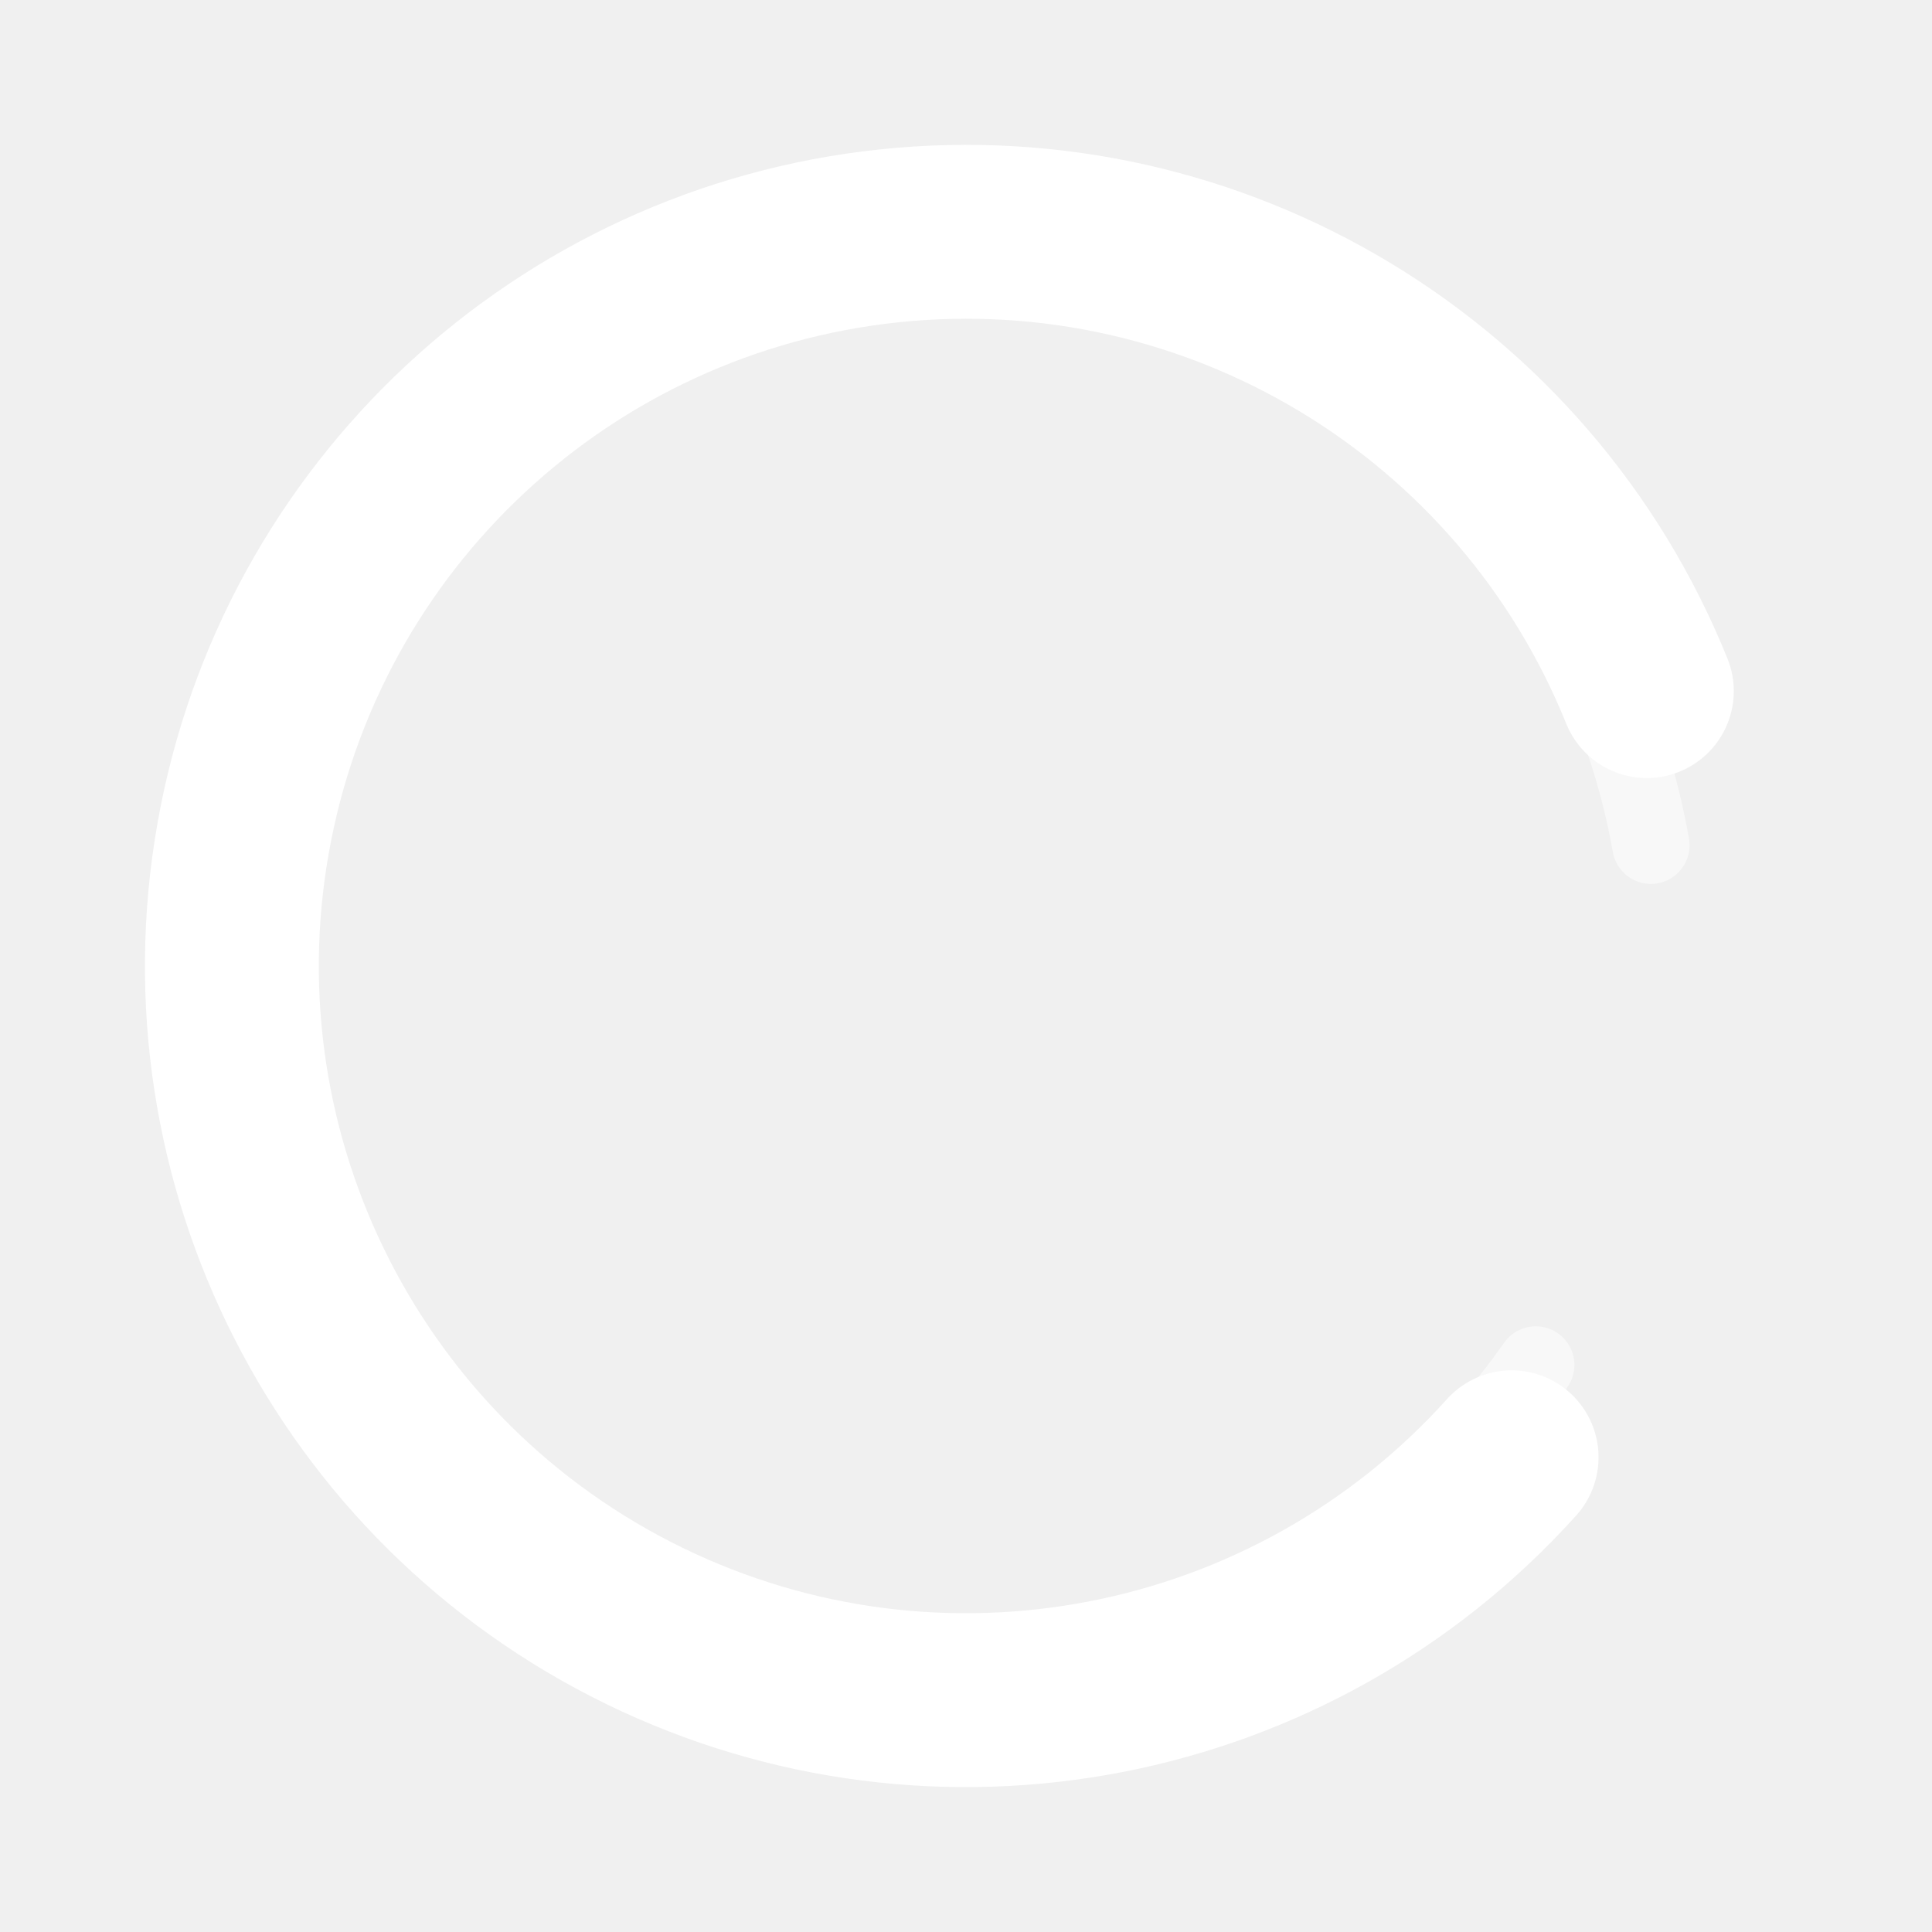
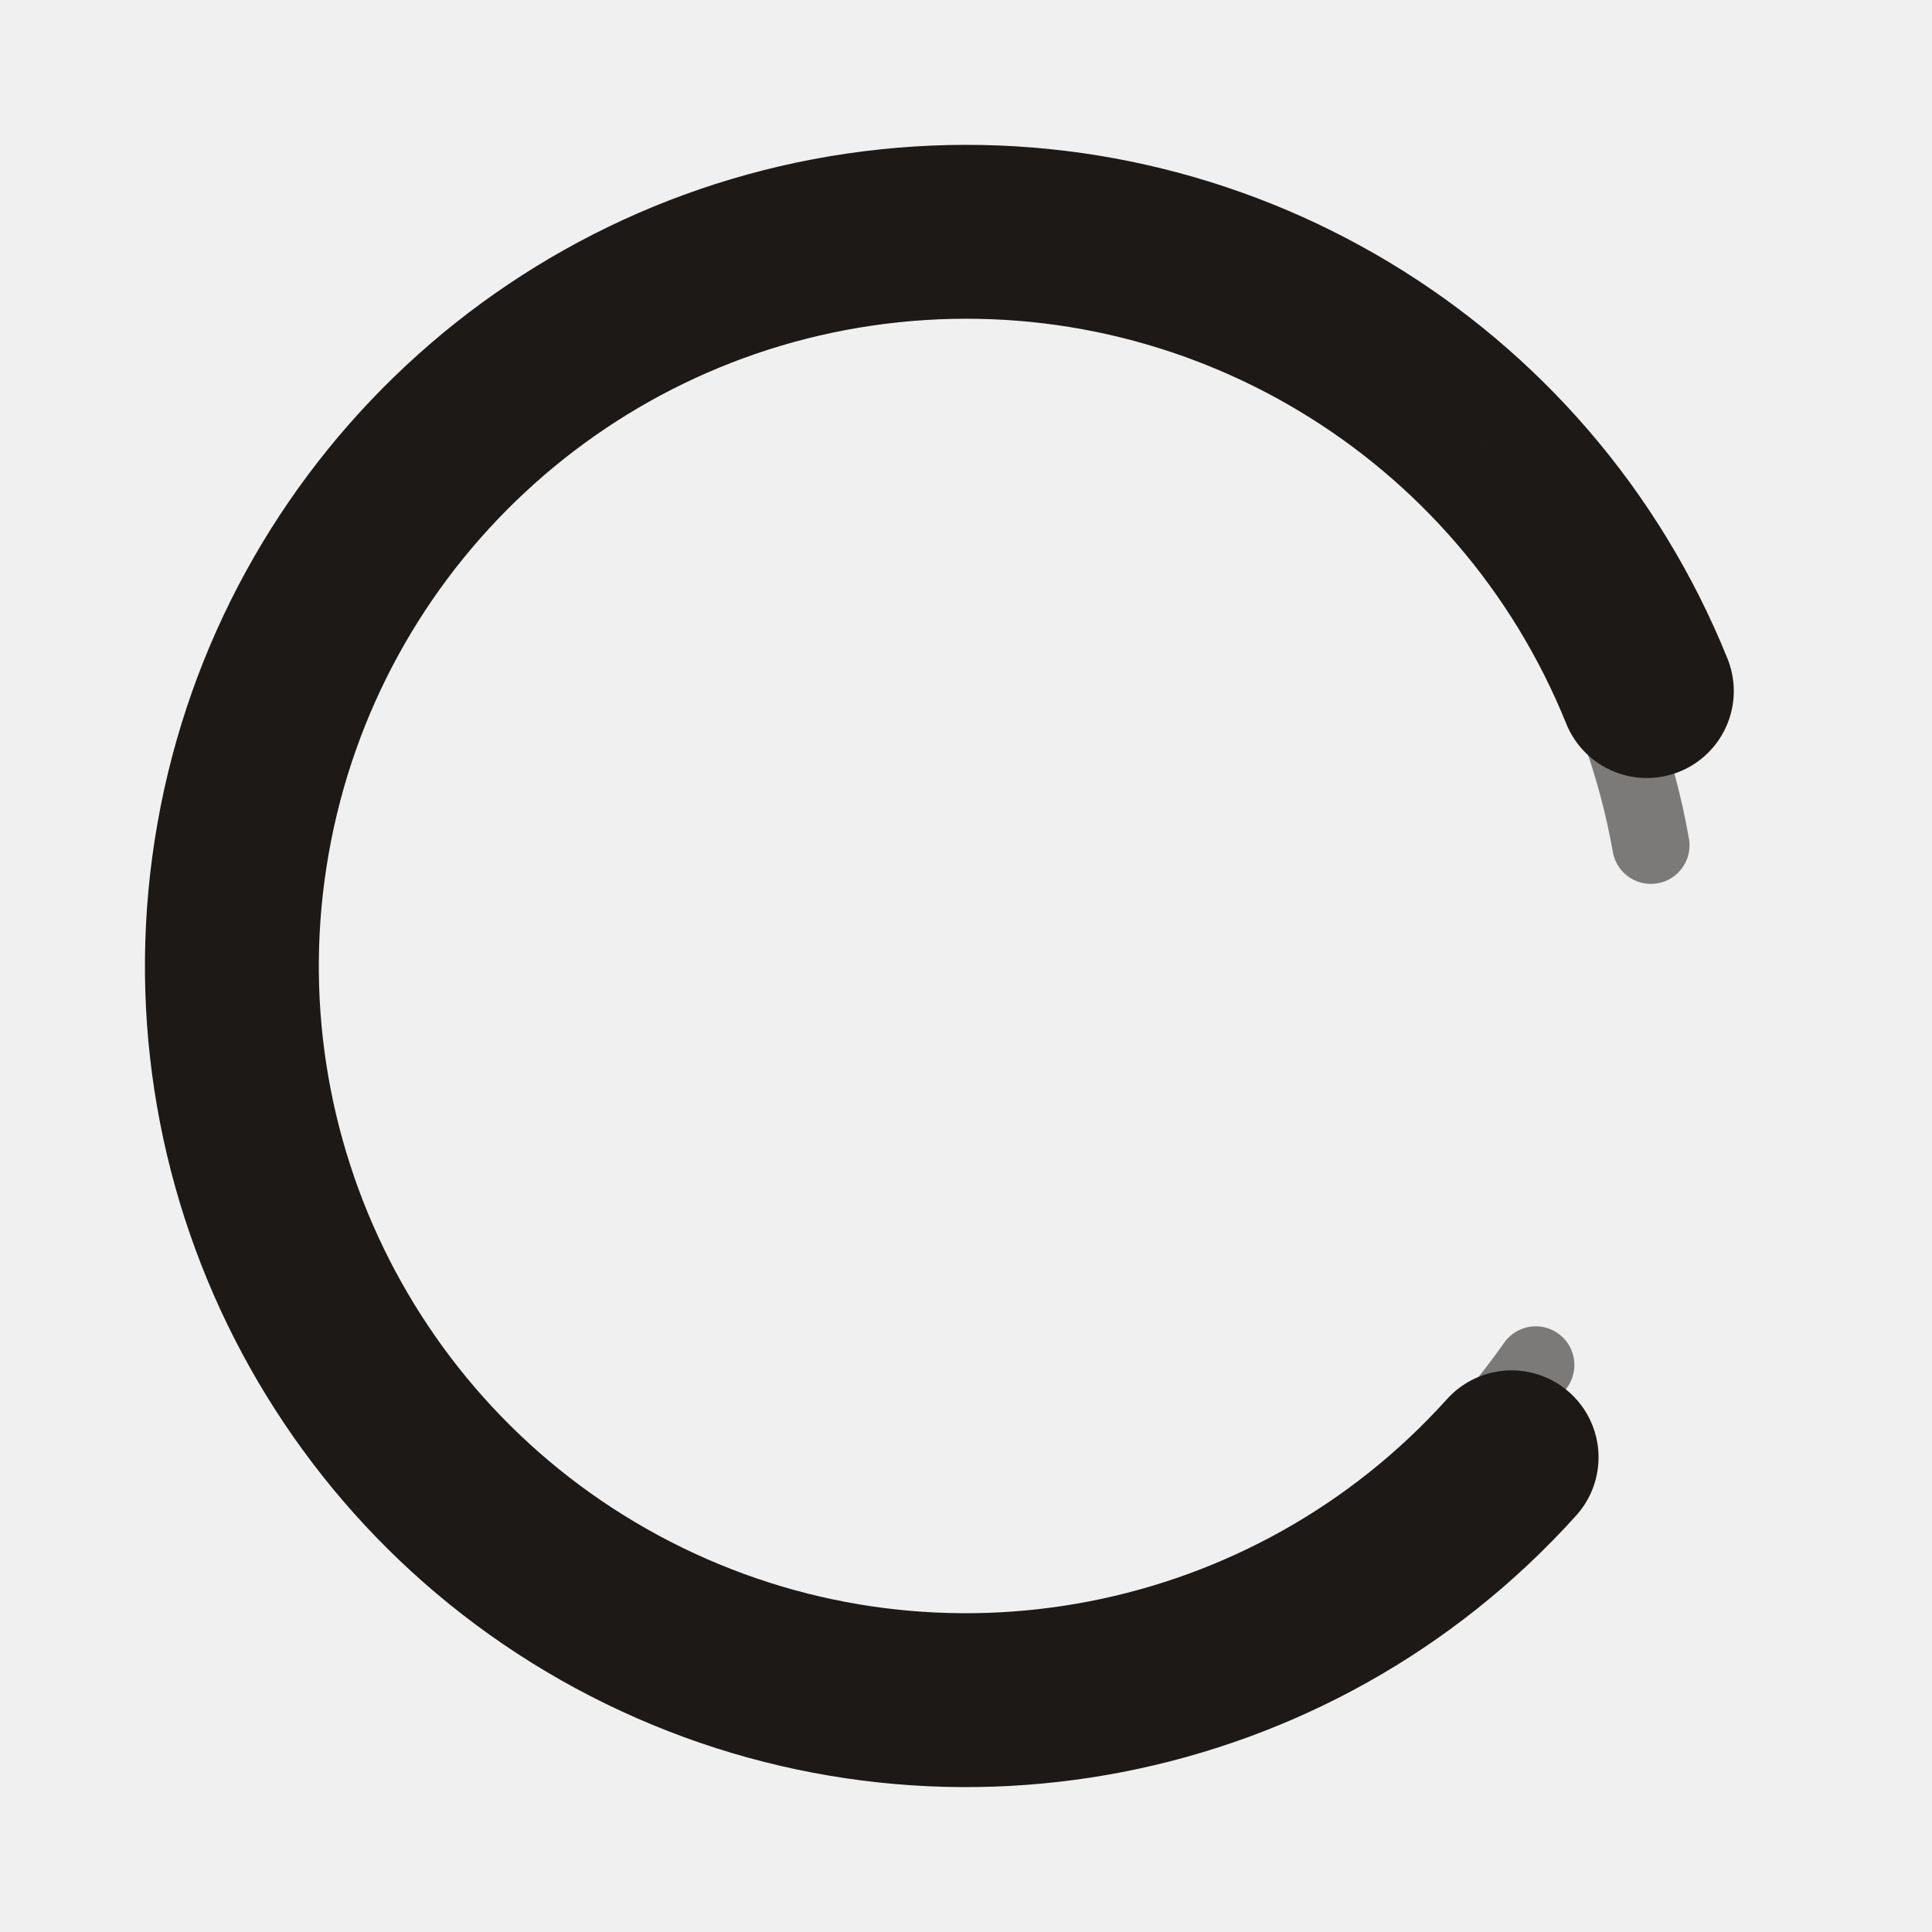
<svg xmlns="http://www.w3.org/2000/svg" viewBox="0 0 100 100" fill="none">
-   <path d="M 85.24 35.77 A 38 38 0 1 0 78.24 75.43" stroke="#ffffff" stroke-width="9" stroke-linecap="round" />
-   <path d="M 85.45 43.75 A 36 36 0 1 0 79.49 70.65" stroke="#ffffff" stroke-width="4" stroke-linecap="round" opacity="0.55" />
+   <path d="M 85.24 35.77 A 38 38 0 1 0 78.24 75.43" stroke="#1c1917" stroke-width="9" stroke-linecap="round" />
+   <path d="M 85.45 43.75 A 36 36 0 1 0 79.49 70.65" stroke="#1c1917" stroke-width="4" stroke-linecap="round" opacity="0.55" />
</svg>
